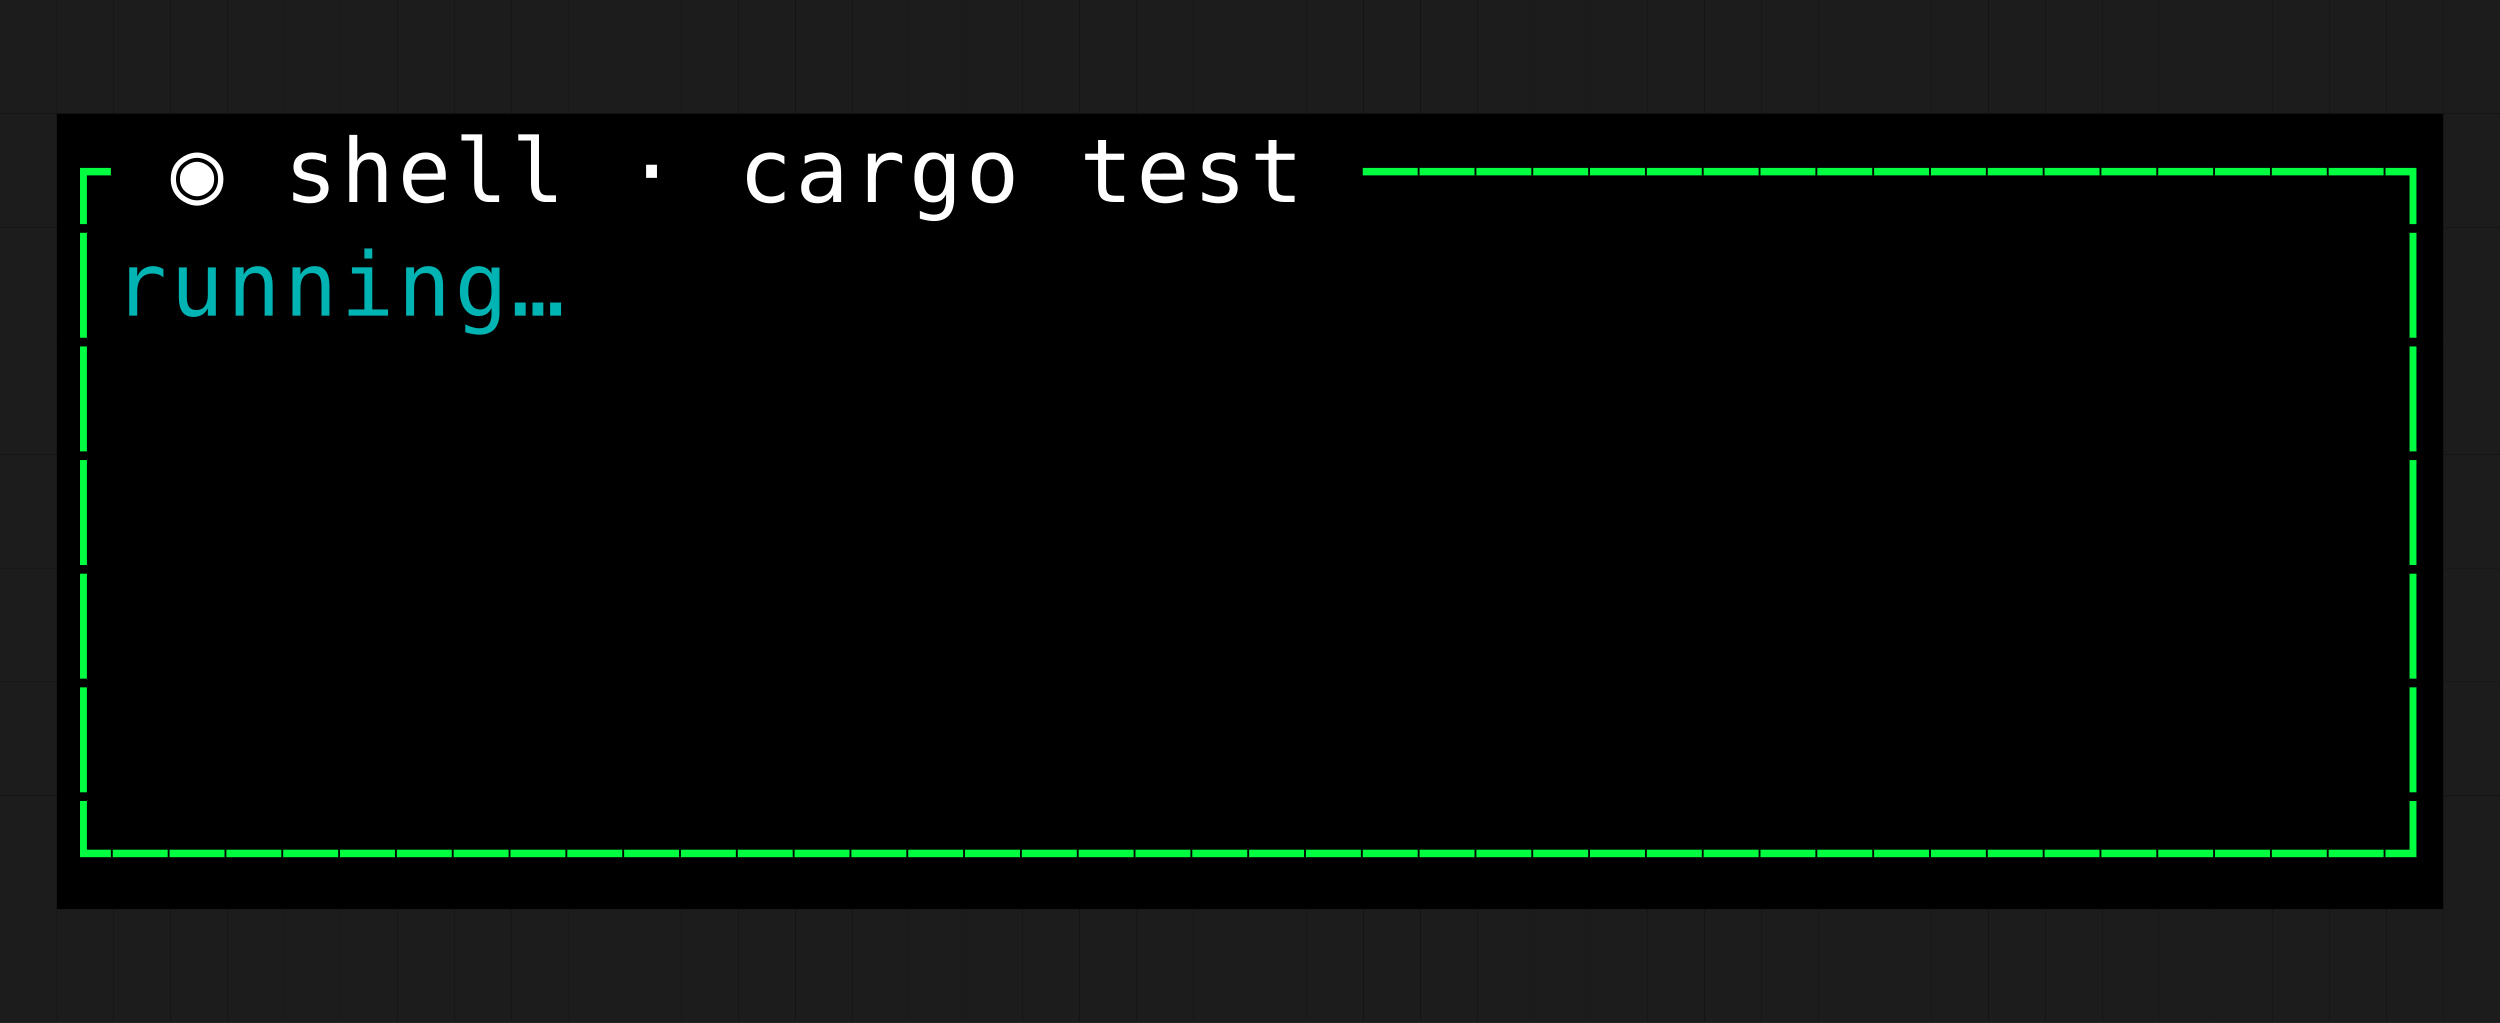
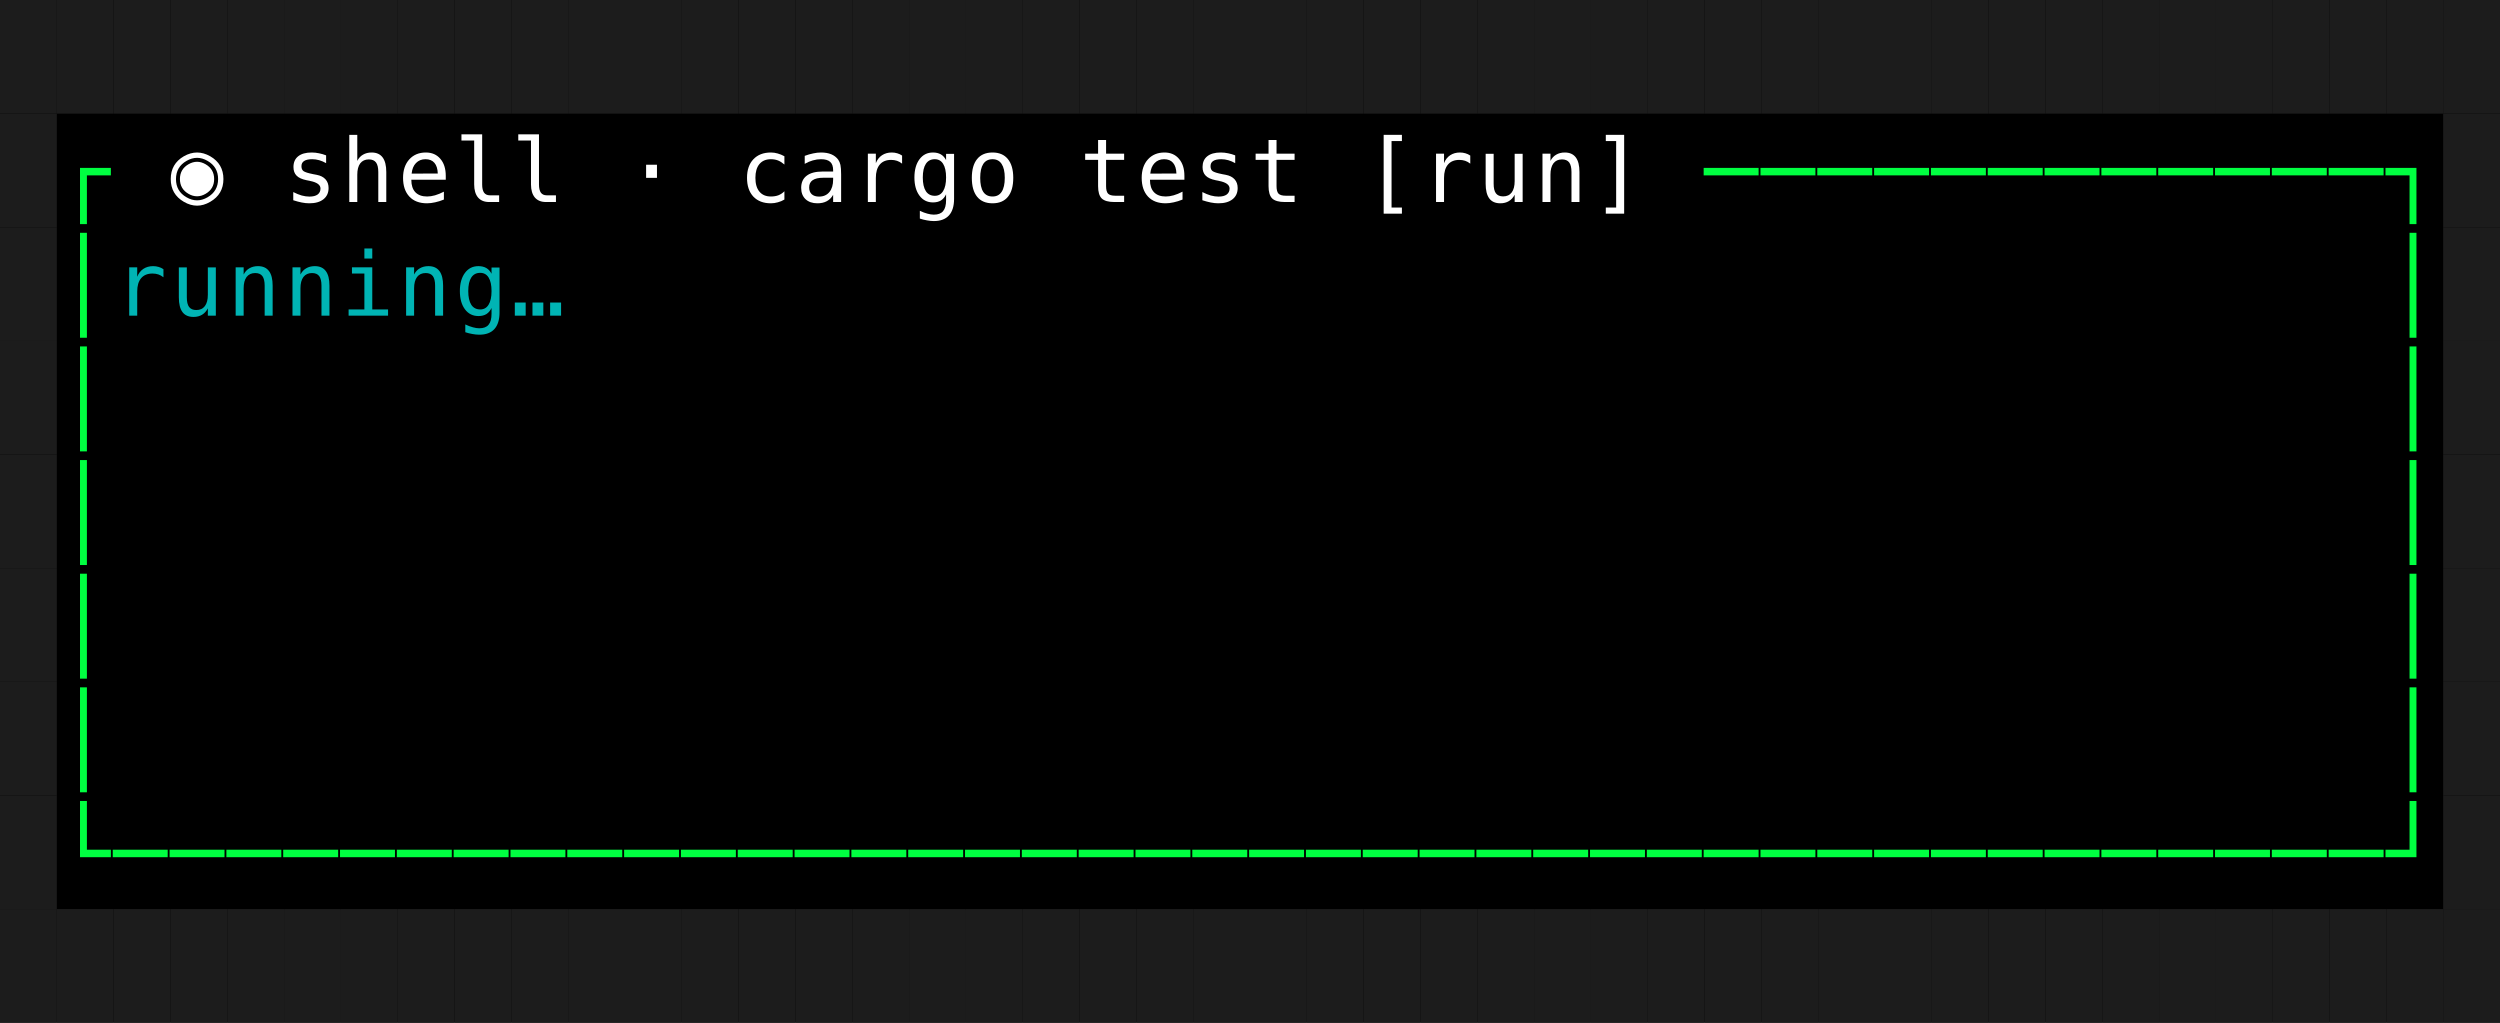
<svg xmlns="http://www.w3.org/2000/svg" width="396" height="162" viewBox="0 0 396 162" role="img" aria-label="Card tool example" style="background:#000000">
  <rect width="100%" height="100%" fill="#000000" />
  <g font-family="ui-monospace, SFMono-Regular, Menlo, Consolas, monospace" font-size="14">
    <rect x="0" y="0" width="9" height="18" fill="#1c1c1c" />
    <rect x="9" y="0" width="9" height="18" fill="#1c1c1c" />
    <rect x="18" y="0" width="9" height="18" fill="#1c1c1c" />
    <rect x="27" y="0" width="9" height="18" fill="#1c1c1c" />
    <rect x="36" y="0" width="9" height="18" fill="#1c1c1c" />
    <rect x="45" y="0" width="9" height="18" fill="#1c1c1c" />
    <rect x="54" y="0" width="9" height="18" fill="#1c1c1c" />
    <rect x="63" y="0" width="9" height="18" fill="#1c1c1c" />
    <rect x="72" y="0" width="9" height="18" fill="#1c1c1c" />
    <rect x="81" y="0" width="9" height="18" fill="#1c1c1c" />
    <rect x="90" y="0" width="9" height="18" fill="#1c1c1c" />
    <rect x="99" y="0" width="9" height="18" fill="#1c1c1c" />
    <rect x="108" y="0" width="9" height="18" fill="#1c1c1c" />
    <rect x="117" y="0" width="9" height="18" fill="#1c1c1c" />
    <rect x="126" y="0" width="9" height="18" fill="#1c1c1c" />
    <rect x="135" y="0" width="9" height="18" fill="#1c1c1c" />
    <rect x="144" y="0" width="9" height="18" fill="#1c1c1c" />
    <rect x="153" y="0" width="9" height="18" fill="#1c1c1c" />
    <rect x="162" y="0" width="9" height="18" fill="#1c1c1c" />
    <rect x="171" y="0" width="9" height="18" fill="#1c1c1c" />
    <rect x="180" y="0" width="9" height="18" fill="#1c1c1c" />
    <rect x="189" y="0" width="9" height="18" fill="#1c1c1c" />
    <rect x="198" y="0" width="9" height="18" fill="#1c1c1c" />
    <rect x="207" y="0" width="9" height="18" fill="#1c1c1c" />
    <rect x="216" y="0" width="9" height="18" fill="#1c1c1c" />
    <rect x="225" y="0" width="9" height="18" fill="#1c1c1c" />
    <rect x="234" y="0" width="9" height="18" fill="#1c1c1c" />
    <rect x="243" y="0" width="9" height="18" fill="#1c1c1c" />
    <rect x="252" y="0" width="9" height="18" fill="#1c1c1c" />
    <rect x="261" y="0" width="9" height="18" fill="#1c1c1c" />
    <rect x="270" y="0" width="9" height="18" fill="#1c1c1c" />
    <rect x="279" y="0" width="9" height="18" fill="#1c1c1c" />
    <rect x="288" y="0" width="9" height="18" fill="#1c1c1c" />
    <rect x="297" y="0" width="9" height="18" fill="#1c1c1c" />
    <rect x="306" y="0" width="9" height="18" fill="#1c1c1c" />
    <rect x="315" y="0" width="9" height="18" fill="#1c1c1c" />
    <rect x="324" y="0" width="9" height="18" fill="#1c1c1c" />
    <rect x="333" y="0" width="9" height="18" fill="#1c1c1c" />
    <rect x="342" y="0" width="9" height="18" fill="#1c1c1c" />
    <rect x="351" y="0" width="9" height="18" fill="#1c1c1c" />
    <rect x="360" y="0" width="9" height="18" fill="#1c1c1c" />
    <rect x="369" y="0" width="9" height="18" fill="#1c1c1c" />
    <rect x="378" y="0" width="9" height="18" fill="#1c1c1c" />
    <rect x="387" y="0" width="9" height="18" fill="#1c1c1c" />
    <rect x="0" y="18" width="9" height="18" fill="#1c1c1c" />
    <text x="9" y="32" fill="#00ff41">┌</text>
    <text x="27" y="32" fill="#ffffff">◉</text>
    <text x="45" y="32" fill="#ffffff">s</text>
    <text x="54" y="32" fill="#ffffff">h</text>
    <text x="63" y="32" fill="#ffffff">e</text>
    <text x="72" y="32" fill="#ffffff">l</text>
    <text x="81" y="32" fill="#ffffff">l</text>
    <text x="99" y="32" fill="#ffffff">·</text>
    <text x="117" y="32" fill="#ffffff">c</text>
    <text x="126" y="32" fill="#ffffff">a</text>
    <text x="135" y="32" fill="#ffffff">r</text>
    <text x="144" y="32" fill="#ffffff">g</text>
    <text x="153" y="32" fill="#ffffff">o</text>
    <text x="171" y="32" fill="#ffffff">t</text>
    <text x="180" y="32" fill="#ffffff">e</text>
    <text x="189" y="32" fill="#ffffff">s</text>
    <text x="198" y="32" fill="#ffffff">t</text>
-     <text x="216" y="32" fill="#00ff41">─</text>
-     <text x="225" y="32" fill="#00ff41">─</text>
-     <text x="234" y="32" fill="#00ff41">─</text>
-     <text x="243" y="32" fill="#00ff41">─</text>
-     <text x="252" y="32" fill="#00ff41">─</text>
-     <text x="261" y="32" fill="#00ff41">─</text>
+     <text x="216" y="32" fill="#ffffff">[</text>
+     <text x="225" y="32" fill="#ffffff">r</text>
+     <text x="234" y="32" fill="#ffffff">u</text>
+     <text x="243" y="32" fill="#ffffff">n</text>
+     <text x="252" y="32" fill="#ffffff">]</text>
    <text x="270" y="32" fill="#00ff41">─</text>
    <text x="279" y="32" fill="#00ff41">─</text>
    <text x="288" y="32" fill="#00ff41">─</text>
    <text x="297" y="32" fill="#00ff41">─</text>
    <text x="306" y="32" fill="#00ff41">─</text>
    <text x="315" y="32" fill="#00ff41">─</text>
    <text x="324" y="32" fill="#00ff41">─</text>
    <text x="333" y="32" fill="#00ff41">─</text>
    <text x="342" y="32" fill="#00ff41">─</text>
    <text x="351" y="32" fill="#00ff41">─</text>
    <text x="360" y="32" fill="#00ff41">─</text>
    <text x="369" y="32" fill="#00ff41">─</text>
    <text x="378" y="32" fill="#00ff41">┐</text>
    <rect x="387" y="18" width="9" height="18" fill="#1c1c1c" />
    <rect x="0" y="36" width="9" height="18" fill="#1c1c1c" />
    <text x="9" y="50" fill="#00ff41">│</text>
    <text x="18" y="50" fill="#00b4b4">r</text>
    <text x="27" y="50" fill="#00b4b4">u</text>
    <text x="36" y="50" fill="#00b4b4">n</text>
    <text x="45" y="50" fill="#00b4b4">n</text>
    <text x="54" y="50" fill="#00b4b4">i</text>
    <text x="63" y="50" fill="#00b4b4">n</text>
    <text x="72" y="50" fill="#00b4b4">g</text>
    <text x="81" y="50" fill="#00b4b4">…</text>
    <text x="378" y="50" fill="#00ff41">│</text>
    <rect x="387" y="36" width="9" height="18" fill="#1c1c1c" />
    <rect x="0" y="54" width="9" height="18" fill="#1c1c1c" />
    <text x="9" y="68" fill="#00ff41">│</text>
    <text x="378" y="68" fill="#00ff41">│</text>
    <rect x="387" y="54" width="9" height="18" fill="#1c1c1c" />
    <rect x="0" y="72" width="9" height="18" fill="#1c1c1c" />
    <text x="9" y="86" fill="#00ff41">│</text>
    <text x="378" y="86" fill="#00ff41">│</text>
    <rect x="387" y="72" width="9" height="18" fill="#1c1c1c" />
    <rect x="0" y="90" width="9" height="18" fill="#1c1c1c" />
    <text x="9" y="104" fill="#00ff41">│</text>
    <text x="378" y="104" fill="#00ff41">│</text>
    <rect x="387" y="90" width="9" height="18" fill="#1c1c1c" />
    <rect x="0" y="108" width="9" height="18" fill="#1c1c1c" />
    <text x="9" y="122" fill="#00ff41">│</text>
    <text x="378" y="122" fill="#00ff41">│</text>
    <rect x="387" y="108" width="9" height="18" fill="#1c1c1c" />
    <rect x="0" y="126" width="9" height="18" fill="#1c1c1c" />
    <text x="9" y="140" fill="#00ff41">└</text>
    <text x="18" y="140" fill="#00ff41">─</text>
    <text x="27" y="140" fill="#00ff41">─</text>
    <text x="36" y="140" fill="#00ff41">─</text>
    <text x="45" y="140" fill="#00ff41">─</text>
    <text x="54" y="140" fill="#00ff41">─</text>
    <text x="63" y="140" fill="#00ff41">─</text>
    <text x="72" y="140" fill="#00ff41">─</text>
    <text x="81" y="140" fill="#00ff41">─</text>
    <text x="90" y="140" fill="#00ff41">─</text>
    <text x="99" y="140" fill="#00ff41">─</text>
    <text x="108" y="140" fill="#00ff41">─</text>
    <text x="117" y="140" fill="#00ff41">─</text>
    <text x="126" y="140" fill="#00ff41">─</text>
    <text x="135" y="140" fill="#00ff41">─</text>
    <text x="144" y="140" fill="#00ff41">─</text>
    <text x="153" y="140" fill="#00ff41">─</text>
    <text x="162" y="140" fill="#00ff41">─</text>
    <text x="171" y="140" fill="#00ff41">─</text>
    <text x="180" y="140" fill="#00ff41">─</text>
    <text x="189" y="140" fill="#00ff41">─</text>
    <text x="198" y="140" fill="#00ff41">─</text>
    <text x="207" y="140" fill="#00ff41">─</text>
    <text x="216" y="140" fill="#00ff41">─</text>
    <text x="225" y="140" fill="#00ff41">─</text>
    <text x="234" y="140" fill="#00ff41">─</text>
    <text x="243" y="140" fill="#00ff41">─</text>
    <text x="252" y="140" fill="#00ff41">─</text>
    <text x="261" y="140" fill="#00ff41">─</text>
    <text x="270" y="140" fill="#00ff41">─</text>
    <text x="279" y="140" fill="#00ff41">─</text>
    <text x="288" y="140" fill="#00ff41">─</text>
    <text x="297" y="140" fill="#00ff41">─</text>
    <text x="306" y="140" fill="#00ff41">─</text>
    <text x="315" y="140" fill="#00ff41">─</text>
    <text x="324" y="140" fill="#00ff41">─</text>
    <text x="333" y="140" fill="#00ff41">─</text>
    <text x="342" y="140" fill="#00ff41">─</text>
    <text x="351" y="140" fill="#00ff41">─</text>
    <text x="360" y="140" fill="#00ff41">─</text>
    <text x="369" y="140" fill="#00ff41">─</text>
    <text x="378" y="140" fill="#00ff41">┘</text>
    <rect x="387" y="126" width="9" height="18" fill="#1c1c1c" />
    <rect x="0" y="144" width="9" height="18" fill="#1c1c1c" />
    <rect x="9" y="144" width="9" height="18" fill="#1c1c1c" />
    <rect x="18" y="144" width="9" height="18" fill="#1c1c1c" />
    <rect x="27" y="144" width="9" height="18" fill="#1c1c1c" />
    <rect x="36" y="144" width="9" height="18" fill="#1c1c1c" />
    <rect x="45" y="144" width="9" height="18" fill="#1c1c1c" />
    <rect x="54" y="144" width="9" height="18" fill="#1c1c1c" />
    <rect x="63" y="144" width="9" height="18" fill="#1c1c1c" />
    <rect x="72" y="144" width="9" height="18" fill="#1c1c1c" />
    <rect x="81" y="144" width="9" height="18" fill="#1c1c1c" />
    <rect x="90" y="144" width="9" height="18" fill="#1c1c1c" />
    <rect x="99" y="144" width="9" height="18" fill="#1c1c1c" />
    <rect x="108" y="144" width="9" height="18" fill="#1c1c1c" />
    <rect x="117" y="144" width="9" height="18" fill="#1c1c1c" />
    <rect x="126" y="144" width="9" height="18" fill="#1c1c1c" />
    <rect x="135" y="144" width="9" height="18" fill="#1c1c1c" />
    <rect x="144" y="144" width="9" height="18" fill="#1c1c1c" />
    <rect x="153" y="144" width="9" height="18" fill="#1c1c1c" />
    <rect x="162" y="144" width="9" height="18" fill="#1c1c1c" />
    <rect x="171" y="144" width="9" height="18" fill="#1c1c1c" />
    <rect x="180" y="144" width="9" height="18" fill="#1c1c1c" />
    <rect x="189" y="144" width="9" height="18" fill="#1c1c1c" />
    <rect x="198" y="144" width="9" height="18" fill="#1c1c1c" />
    <rect x="207" y="144" width="9" height="18" fill="#1c1c1c" />
    <rect x="216" y="144" width="9" height="18" fill="#1c1c1c" />
    <rect x="225" y="144" width="9" height="18" fill="#1c1c1c" />
    <rect x="234" y="144" width="9" height="18" fill="#1c1c1c" />
    <rect x="243" y="144" width="9" height="18" fill="#1c1c1c" />
    <rect x="252" y="144" width="9" height="18" fill="#1c1c1c" />
    <rect x="261" y="144" width="9" height="18" fill="#1c1c1c" />
    <rect x="270" y="144" width="9" height="18" fill="#1c1c1c" />
    <rect x="279" y="144" width="9" height="18" fill="#1c1c1c" />
    <rect x="288" y="144" width="9" height="18" fill="#1c1c1c" />
    <rect x="297" y="144" width="9" height="18" fill="#1c1c1c" />
    <rect x="306" y="144" width="9" height="18" fill="#1c1c1c" />
    <rect x="315" y="144" width="9" height="18" fill="#1c1c1c" />
    <rect x="324" y="144" width="9" height="18" fill="#1c1c1c" />
    <rect x="333" y="144" width="9" height="18" fill="#1c1c1c" />
    <rect x="342" y="144" width="9" height="18" fill="#1c1c1c" />
    <rect x="351" y="144" width="9" height="18" fill="#1c1c1c" />
    <rect x="360" y="144" width="9" height="18" fill="#1c1c1c" />
    <rect x="369" y="144" width="9" height="18" fill="#1c1c1c" />
    <rect x="378" y="144" width="9" height="18" fill="#1c1c1c" />
    <rect x="387" y="144" width="9" height="18" fill="#1c1c1c" />
  </g>
</svg>
